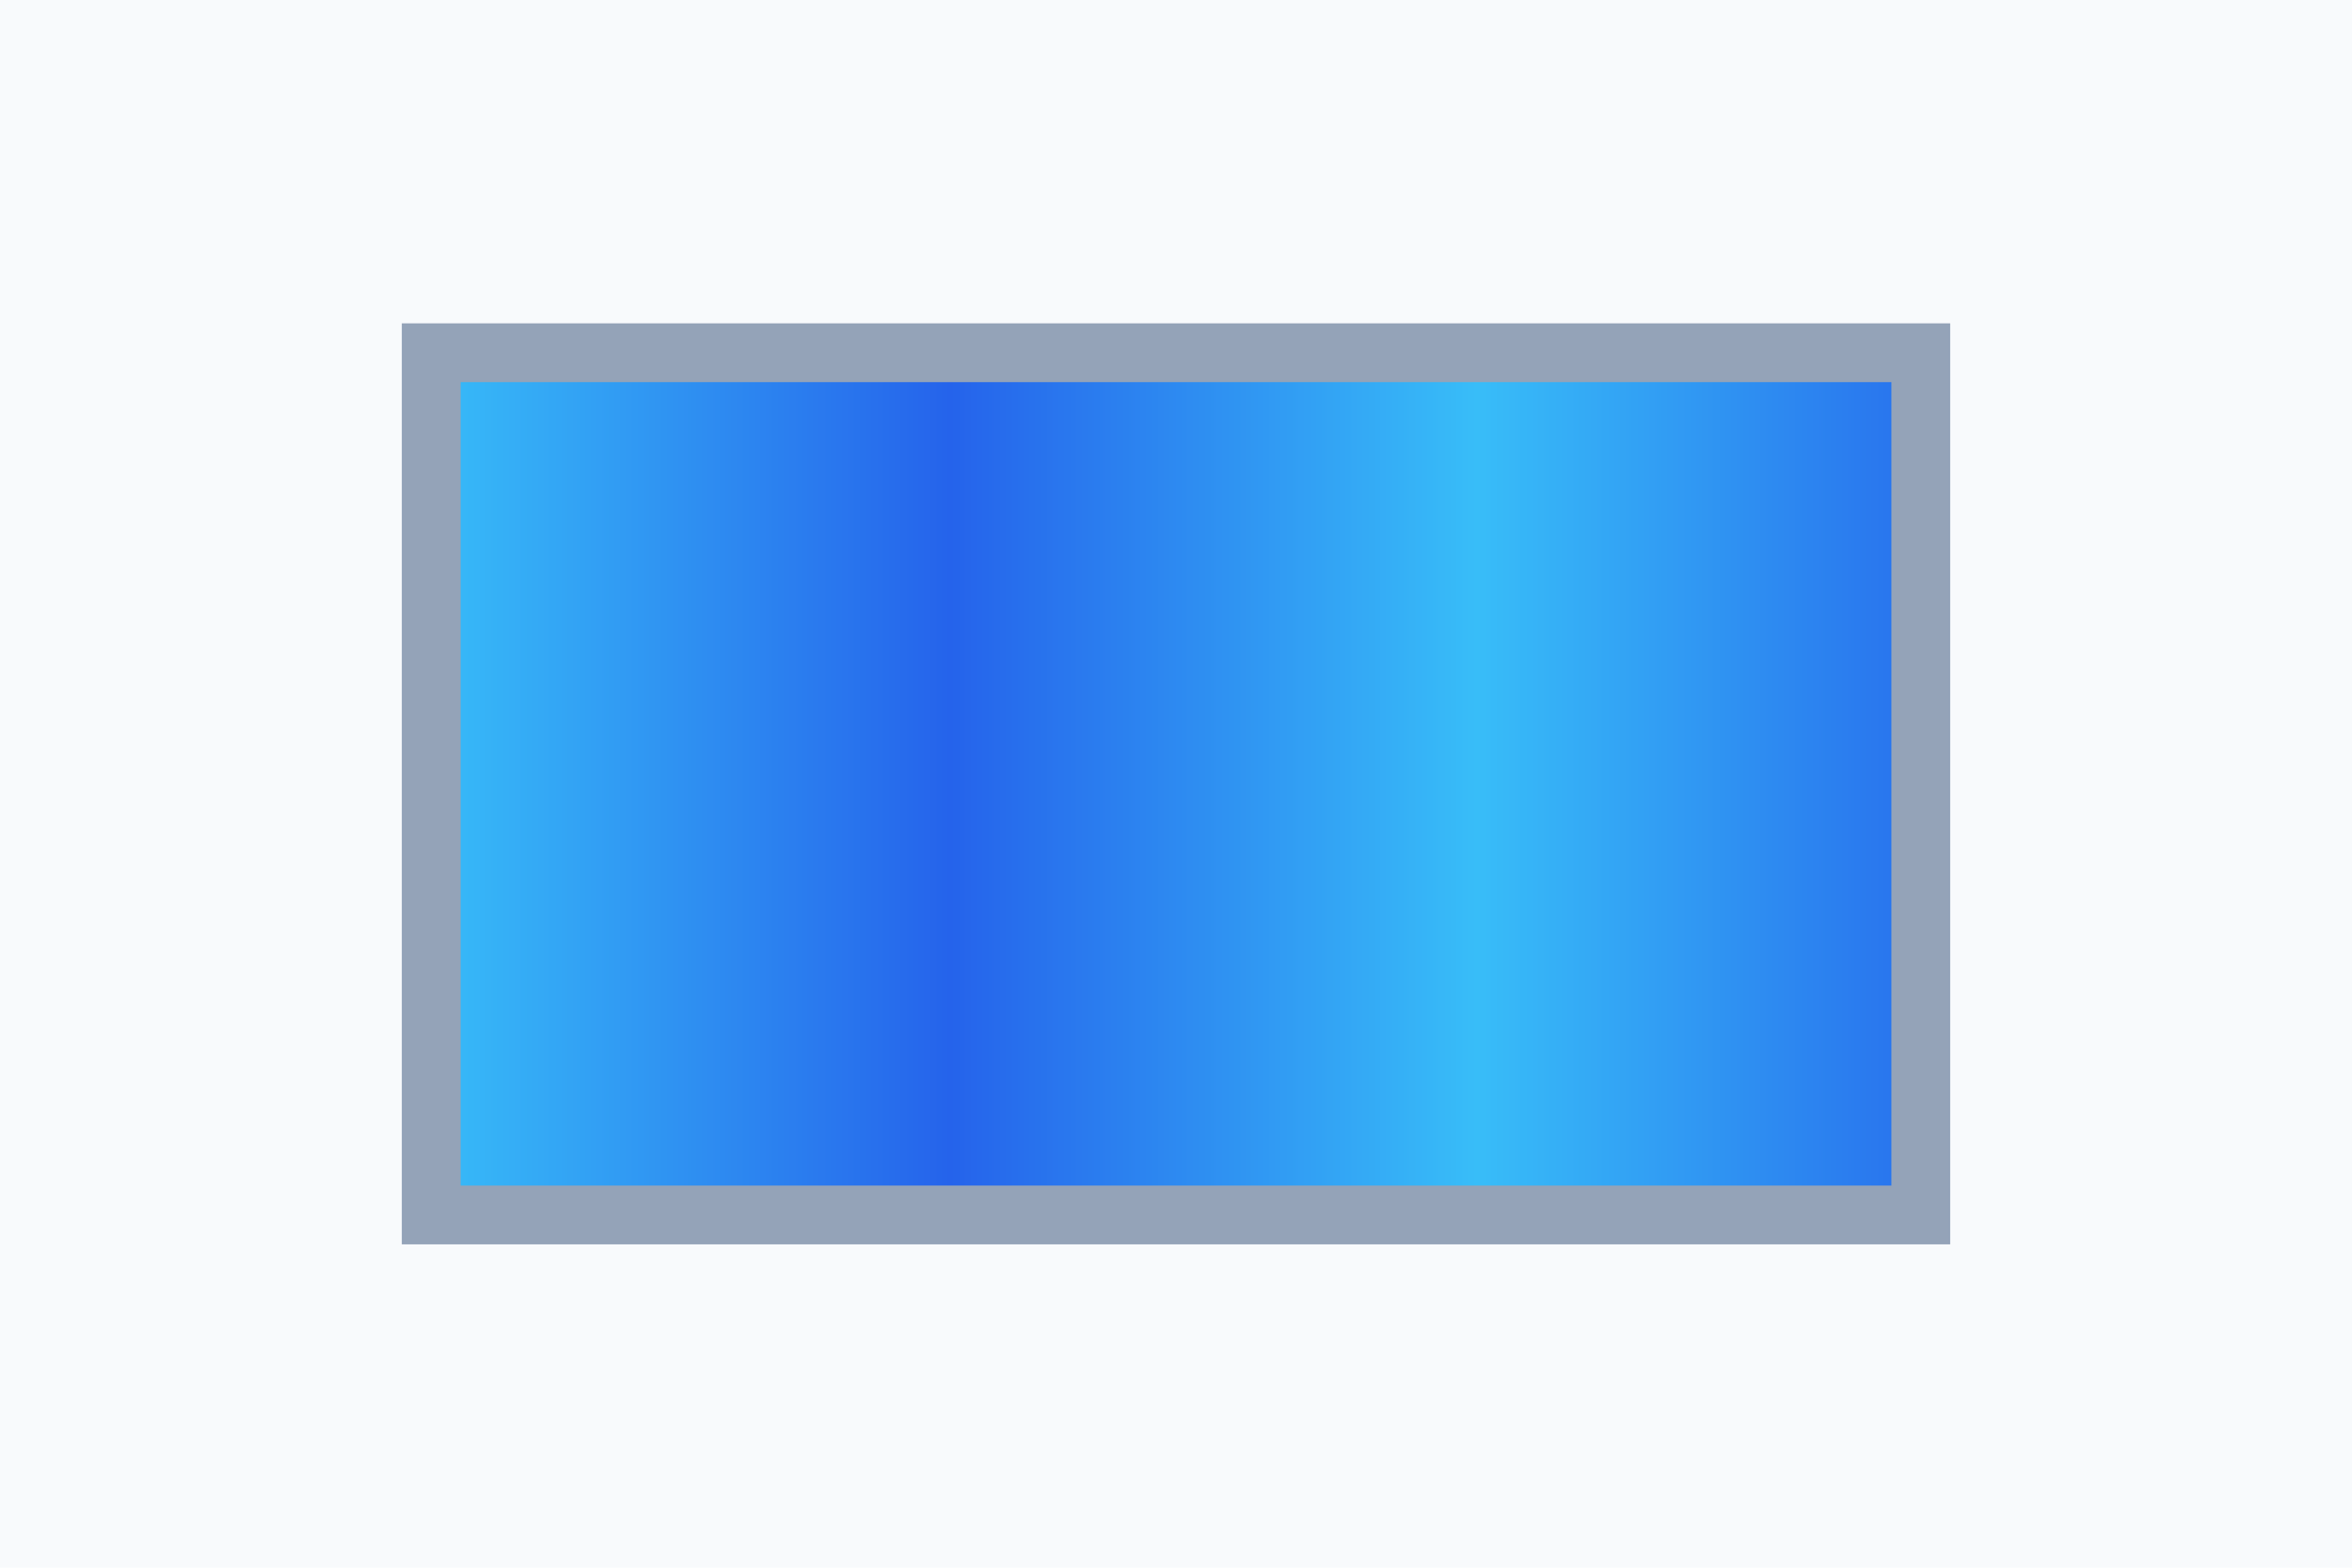
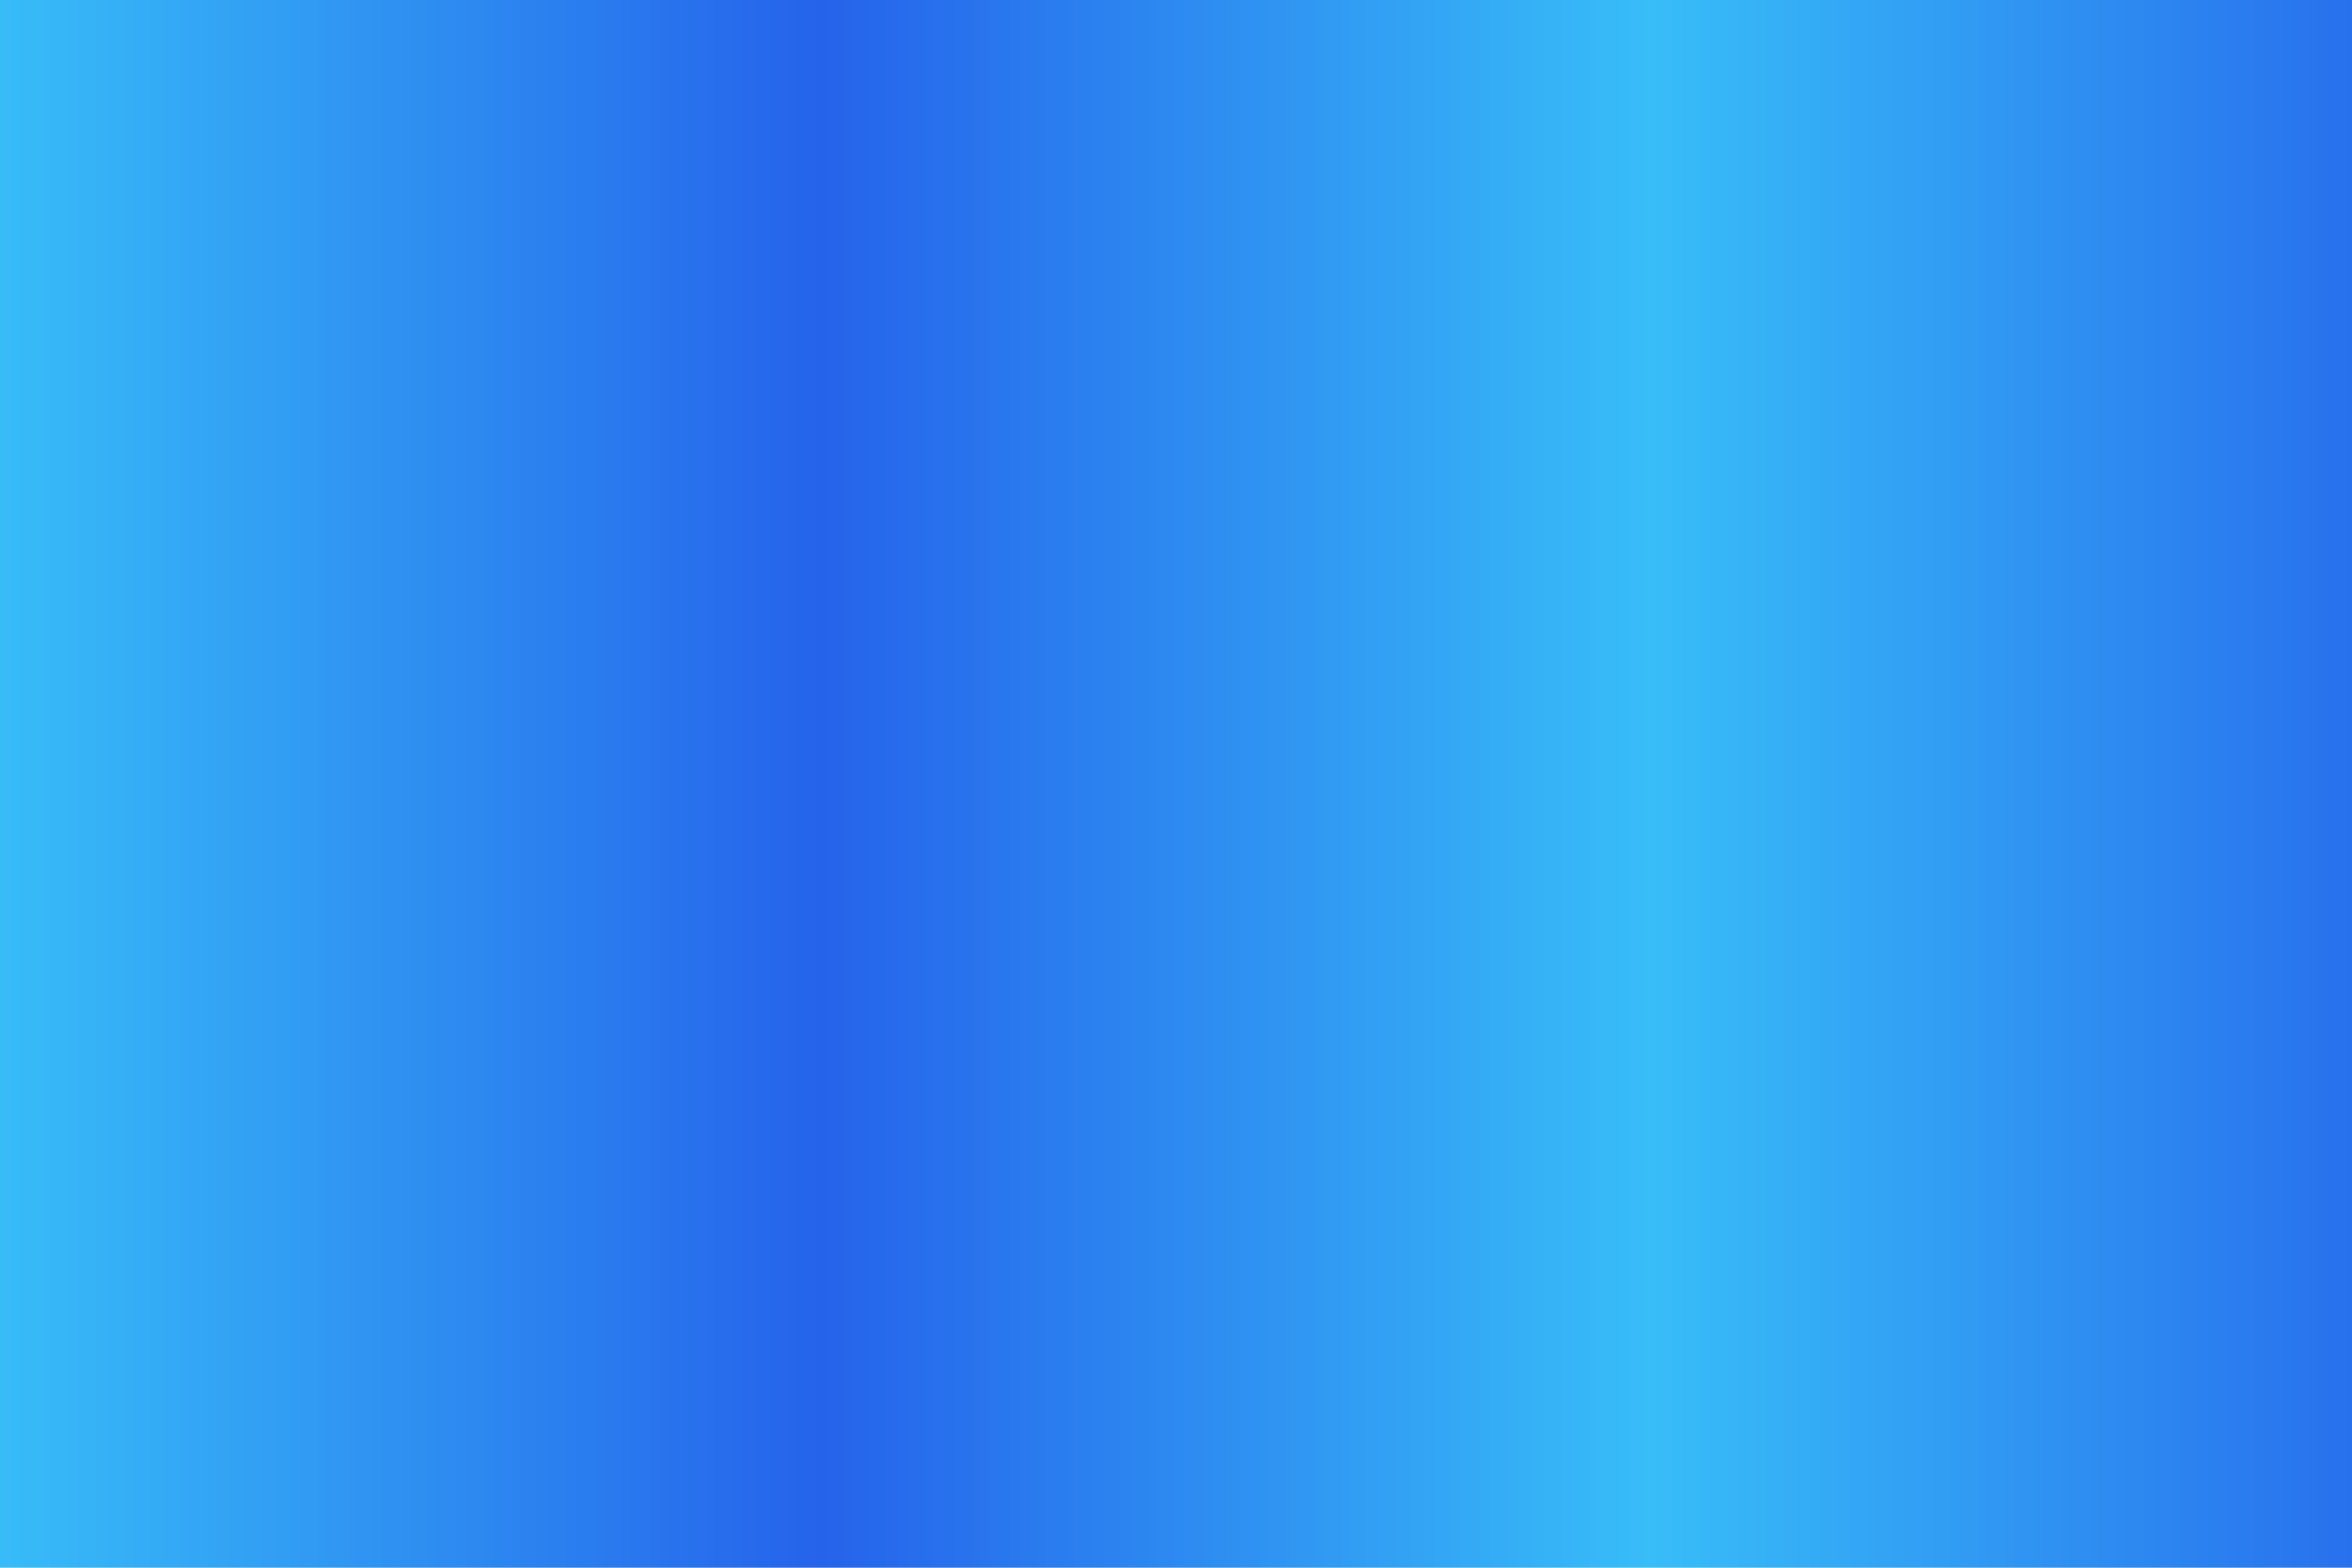
<svg xmlns="http://www.w3.org/2000/svg" viewBox="0 0 120 80">
  <rect width="120" height="80" fill="#f8fafc" />
  <defs>
    <linearGradient id="g" x2=".35" spreadMethod="reflect">
      <stop offset="0" stop-color="#38bdf8" />
      <stop offset="1" stop-color="#2563eb" />
    </linearGradient>
  </defs>
-   <rect x="22" y="18" width="76" height="44" fill="url(#g)" stroke="#94a3b8" stroke-width="3" />
+   <rect width="120" height="80" fill="url(#g)" />
</svg>
